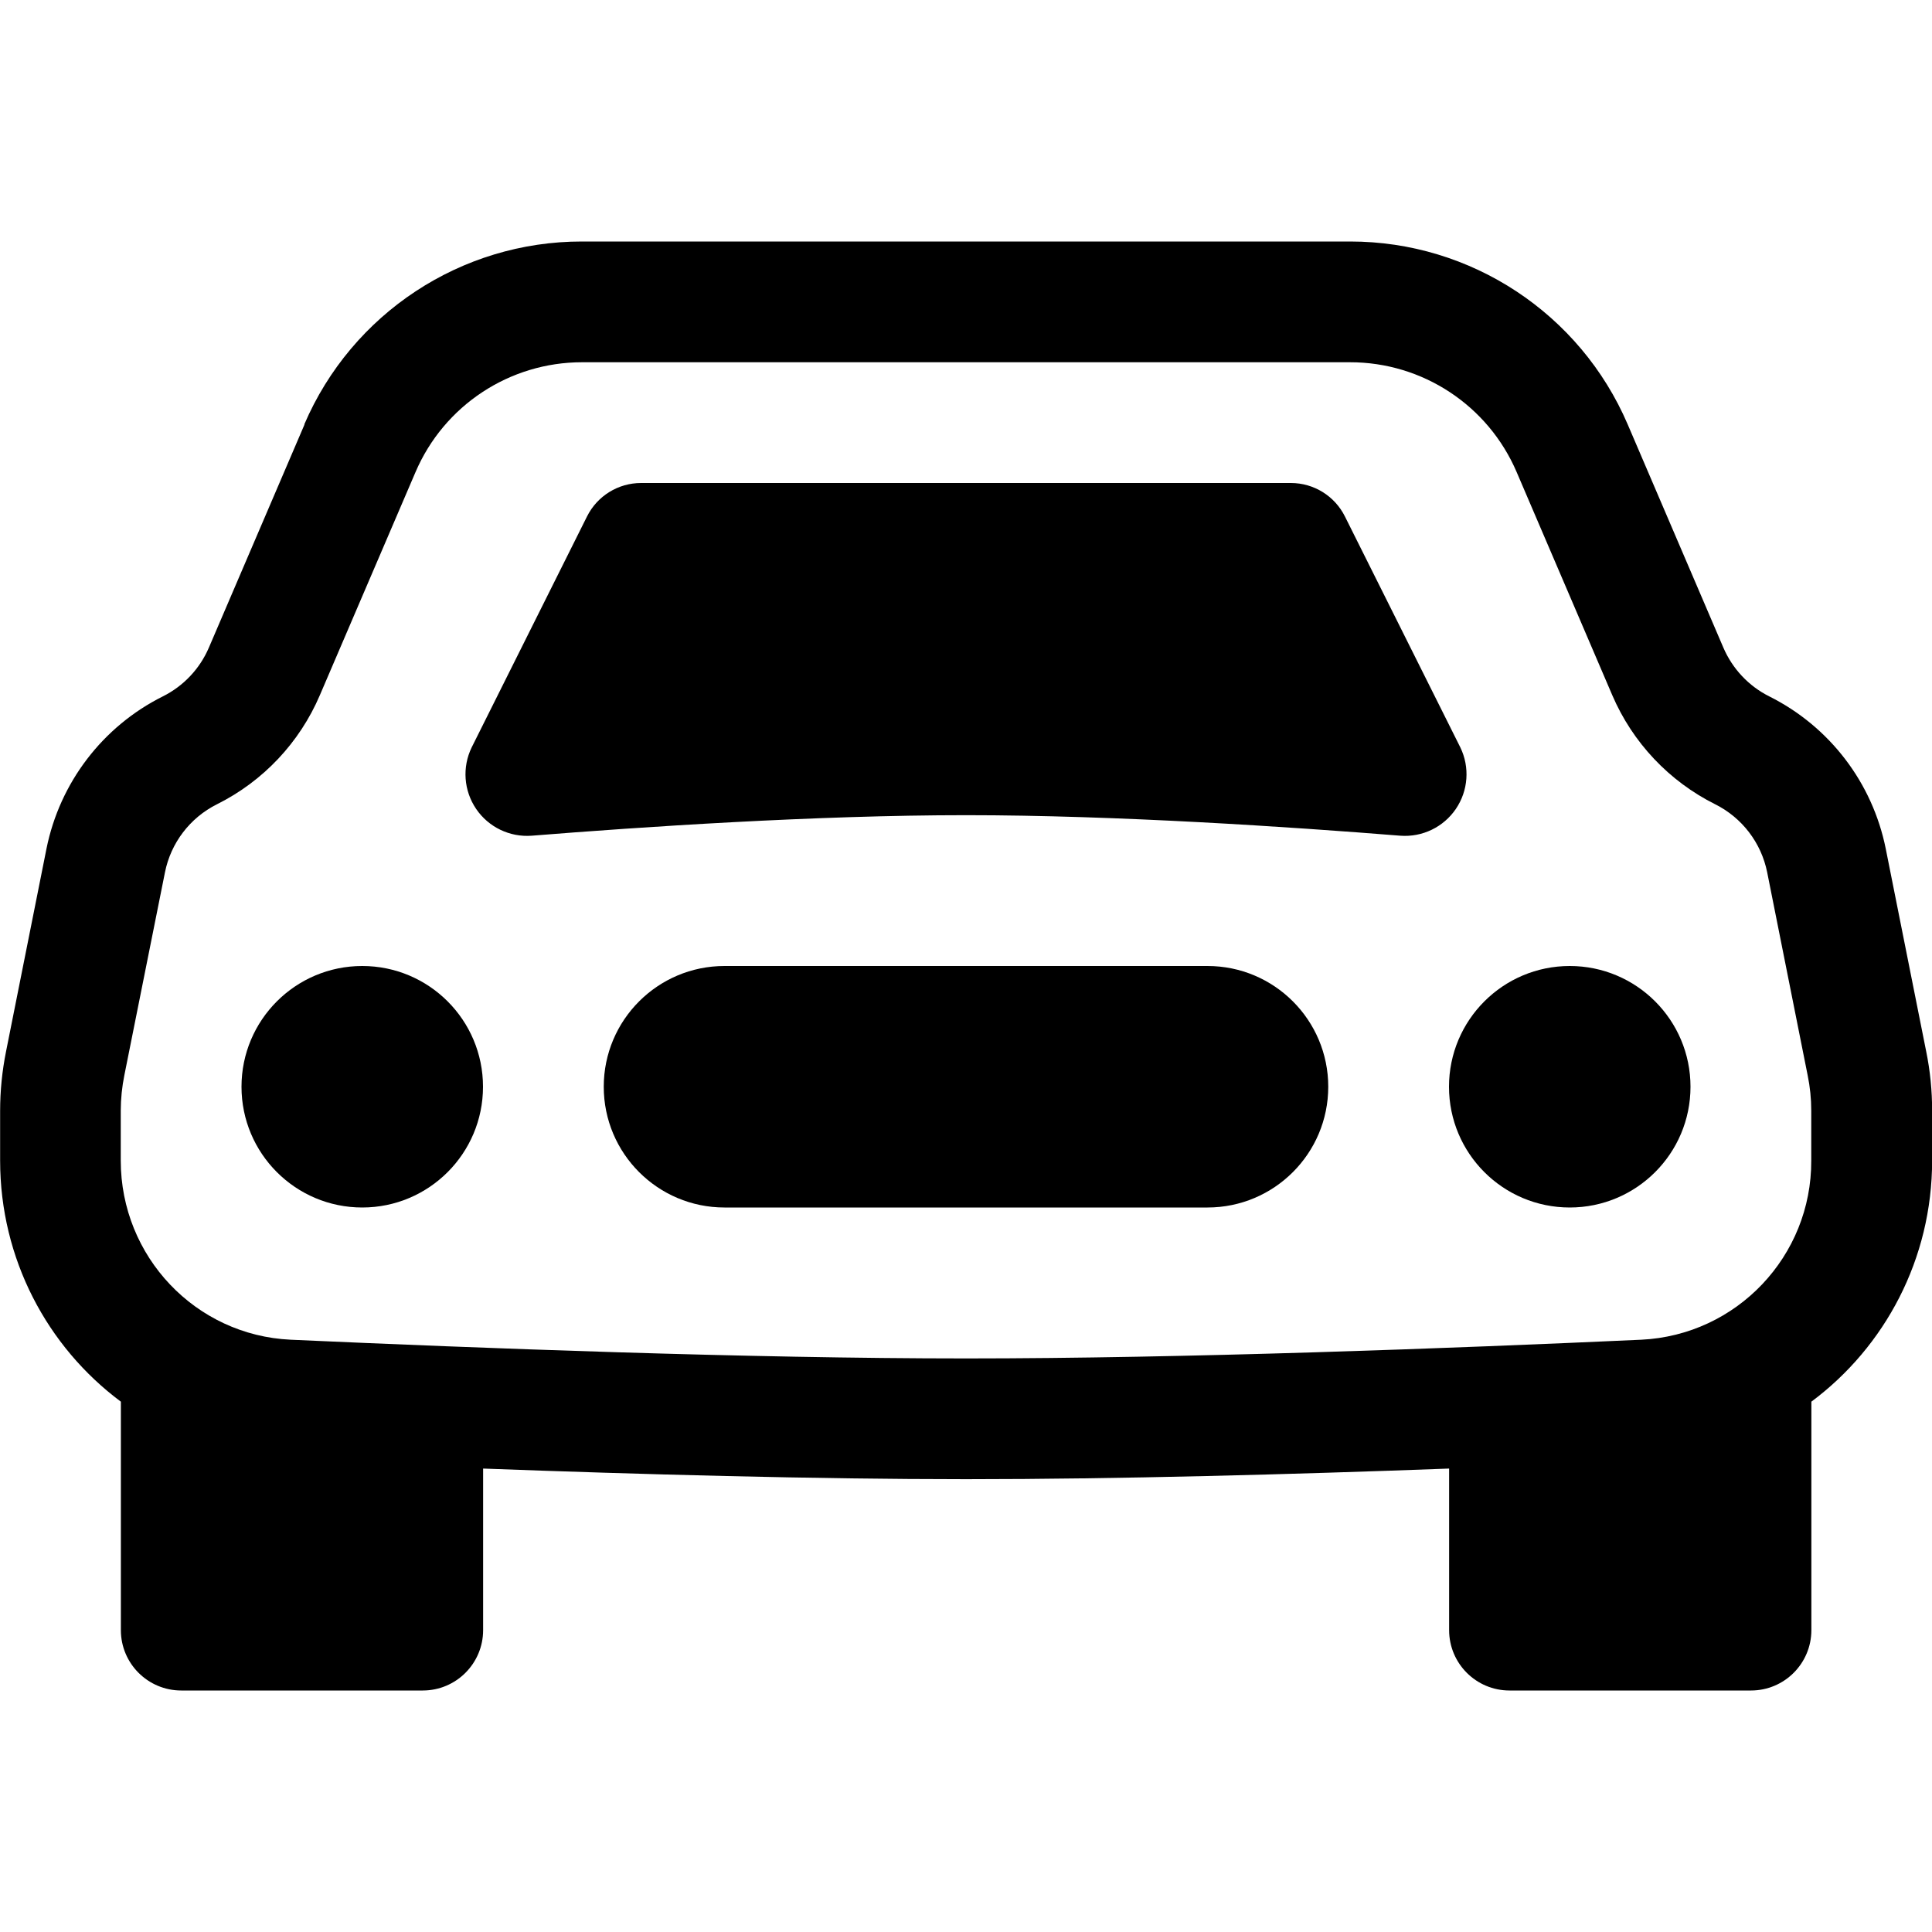
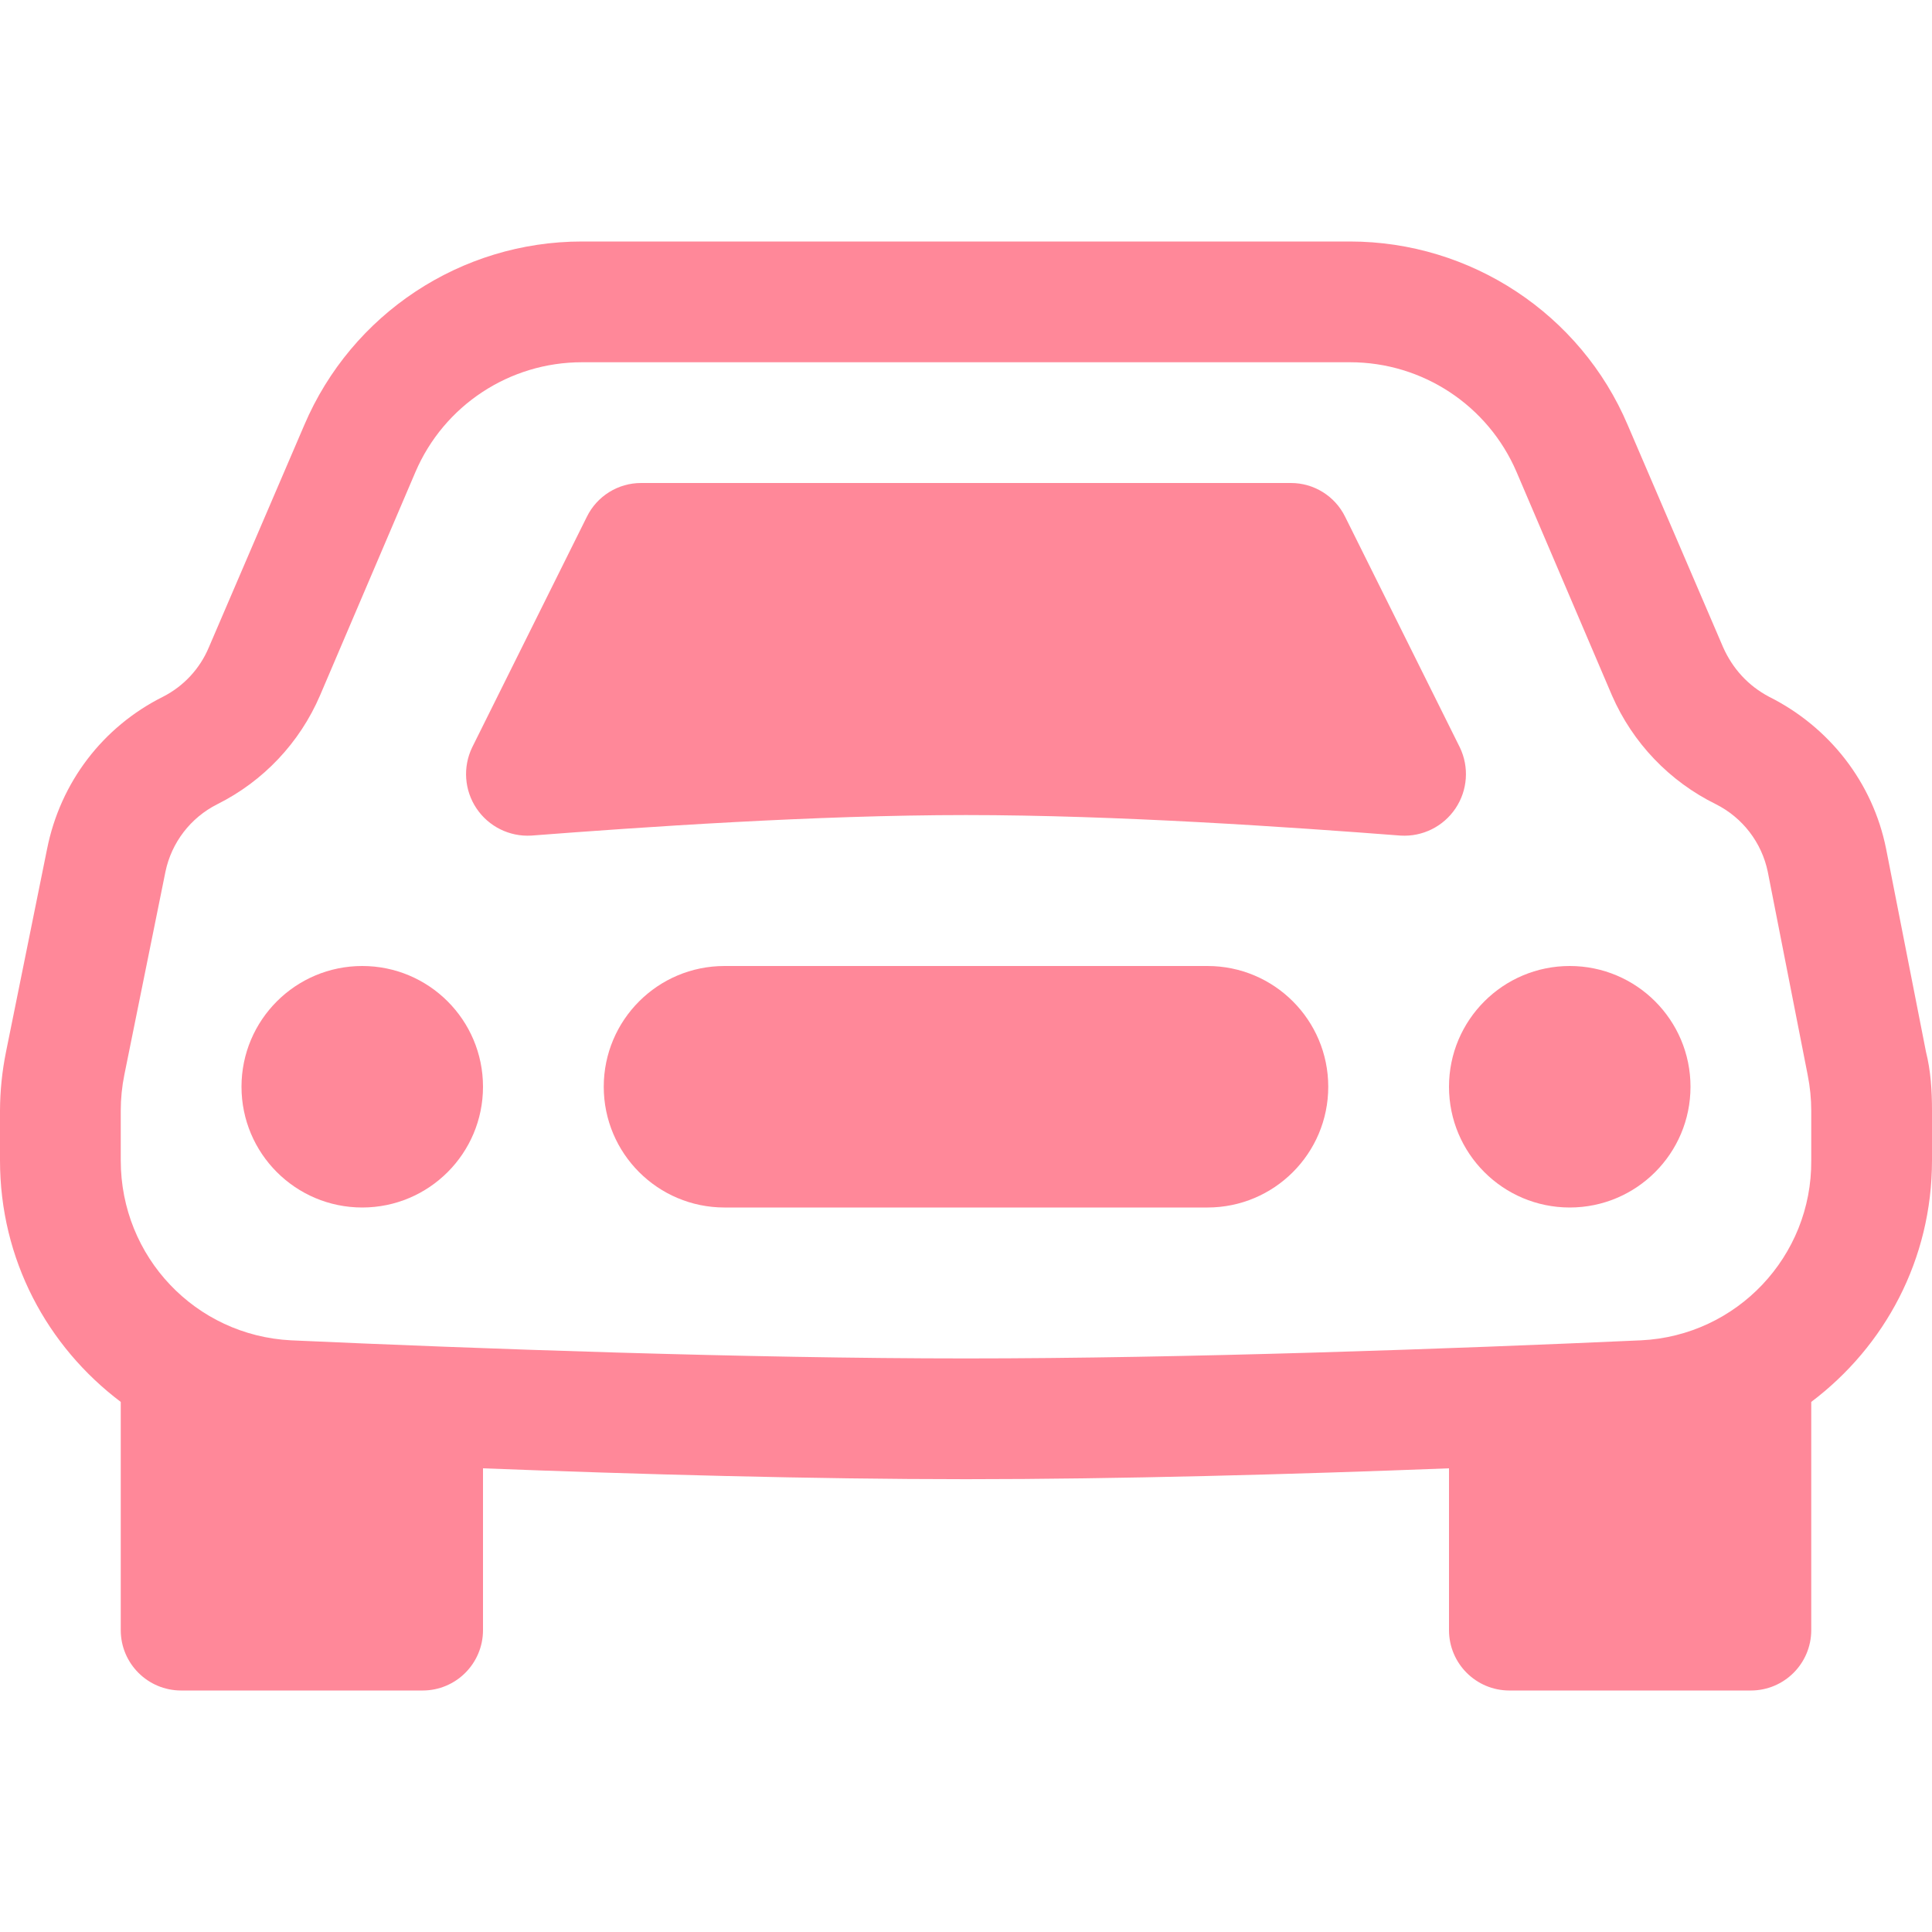
- <svg xmlns="http://www.w3.org/2000/svg" width="16" height="16" fill="currentColor" class="bi bi-car-front" viewBox="0 0 16 16">
-   <path d="M4 9a1 1 0 1 1-2 0 1 1 0 0 1 2 0m10 0a1 1 0 1 1-2 0 1 1 0 0 1 2 0M6 8a1 1 0 0 0 0 2h4a1 1 0 1 0 0-2zM4.862 4.276 3.906 6.19a.51.51 0 0 0 .497.731c.91-.073 2.35-.17 3.597-.17 1.247 0 2.688.097 3.597.17a.51.51 0 0 0 .497-.731l-.956-1.913A.5.5 0 0 0 10.691 4H5.309a.5.5 0 0 0-.447.276" />
-   <path d="M2.52 3.515A2.5 2.5 0 0 1 4.82 2h6.362c1 0 1.904.596 2.298 1.515l.792 1.848c.075.175.21.319.38.404.5.25.855.715.965 1.262l.335 1.679c.033.161.049.325.049.49v.413c0 .814-.39 1.543-1 1.997V13.5a.5.5 0 0 1-.5.5h-2a.5.5 0 0 1-.5-.5v-1.338c-1.292.048-2.745.088-4 .088s-2.708-.04-4-.088V13.5a.5.5 0 0 1-.5.5h-2a.5.5 0 0 1-.5-.5v-1.892c-.61-.454-1-1.183-1-1.997v-.413a2.5 2.5 0 0 1 .049-.49l.335-1.68c.11-.546.465-1.012.964-1.261a.807.807 0 0 0 .381-.404l.792-1.848ZM4.82 3a1.5 1.5 0 0 0-1.379.91l-.792 1.847a1.8 1.8 0 0 1-.853.904.807.807 0 0 0-.43.564L1.03 8.904a1.5 1.5 0 0 0-.03.294v.413c0 .796.62 1.448 1.408 1.484 1.555.07 3.786.155 5.592.155 1.806 0 4.037-.084 5.592-.155A1.479 1.479 0 0 0 15 9.611v-.413c0-.099-.01-.197-.03-.294l-.335-1.68a.807.807 0 0 0-.43-.563 1.807 1.807 0 0 1-.853-.904l-.792-1.848A1.5 1.5 0 0 0 11.18 3z" />
+ <svg xmlns="http://www.w3.org/2000/svg" width="16" height="16" class="bi bi-car-front">
+   <g class="layer">
+     <path d="m4,9a1,1 0 1 1 -2,0a1,1 0 0 1 2,0m10,0a1,1 0 1 1 -2,0a1,1 0 0 1 2,0m-8,-1a1,1 0 0 0 0,2l4,0a1,1 0 1 0 0,-2l-4,0zm-1.14,-3.72l-0.95,1.91a0.51,0.51 0 0 0 0.49,0.73c0.91,-0.07 2.35,-0.17 3.6,-0.17c1.25,0 2.69,0.1 3.6,0.17a0.51,0.51 0 0 0 0.49,-0.73l-0.95,-1.91a0.5,0.5 0 0 0 -0.45,-0.28l-5.38,0a0.5,0.5 0 0 0 -0.45,0.28" fill="#ff8899" id="svg_1" />
+     <path d="m2.52,3.52a2.5,2.5 0 0 1 2.3,-1.52l6.36,0c1,0 1.91,0.6 2.3,1.52l0.79,1.84c0.08,0.18 0.21,0.32 0.38,0.41c0.5,0.25 0.86,0.71 0.97,1.26l0.33,1.68c0.04,0.16 0.05,0.32 0.05,0.49l0,0.41c0,0.82 -0.39,1.54 -1,2l0,1.89a0.5,0.5 0 0 1 -0.5,0.5l-2,0a0.5,0.5 0 0 1 -0.5,-0.5l0,-1.34c-1.29,0.05 -2.74,0.09 -4,0.09s-2.71,-0.04 -4,-0.09l0,1.34a0.5,0.5 0 0 1 -0.5,0.5l-2,0a0.5,0.5 0 0 1 -0.5,-0.5l0,-1.89c-0.61,-0.46 -1,-1.18 -1,-2l0,-0.41a2.5,2.5 0 0 1 0.05,-0.49l0.34,-1.68c0.11,-0.55 0.46,-1.01 0.96,-1.26a0.81,0.81 0 0 0 0.38,-0.41l0.79,-1.84zm2.3,-0.52a1.5,1.5 0 0 0 -1.38,0.91l-0.79,1.85a1.8,1.8 0 0 1 -0.85,0.9a0.81,0.81 0 0 0 -0.43,0.56l-0.34,1.68a1.5,1.5 0 0 0 -0.03,0.3l0,0.41c0,0.8 0.62,1.45 1.41,1.49c1.55,0.07 3.78,0.15 5.59,0.15c1.81,0 4.04,-0.08 5.59,-0.15a1.48,1.48 0 0 0 1.41,-1.49l0,-0.41c0,-0.1 -0.01,-0.2 -0.03,-0.3l-0.33,-1.68a0.81,0.81 0 0 0 -0.43,-0.56a1.81,1.81 0 0 1 -0.86,-0.9l-0.79,-1.85a1.5,1.5 0 0 0 -1.38,-0.91l-6.36,0z" fill="#ff8899" id="svg_2" transform="matrix(1 0 0 1 0 0)" />
+   </g>
</svg>
